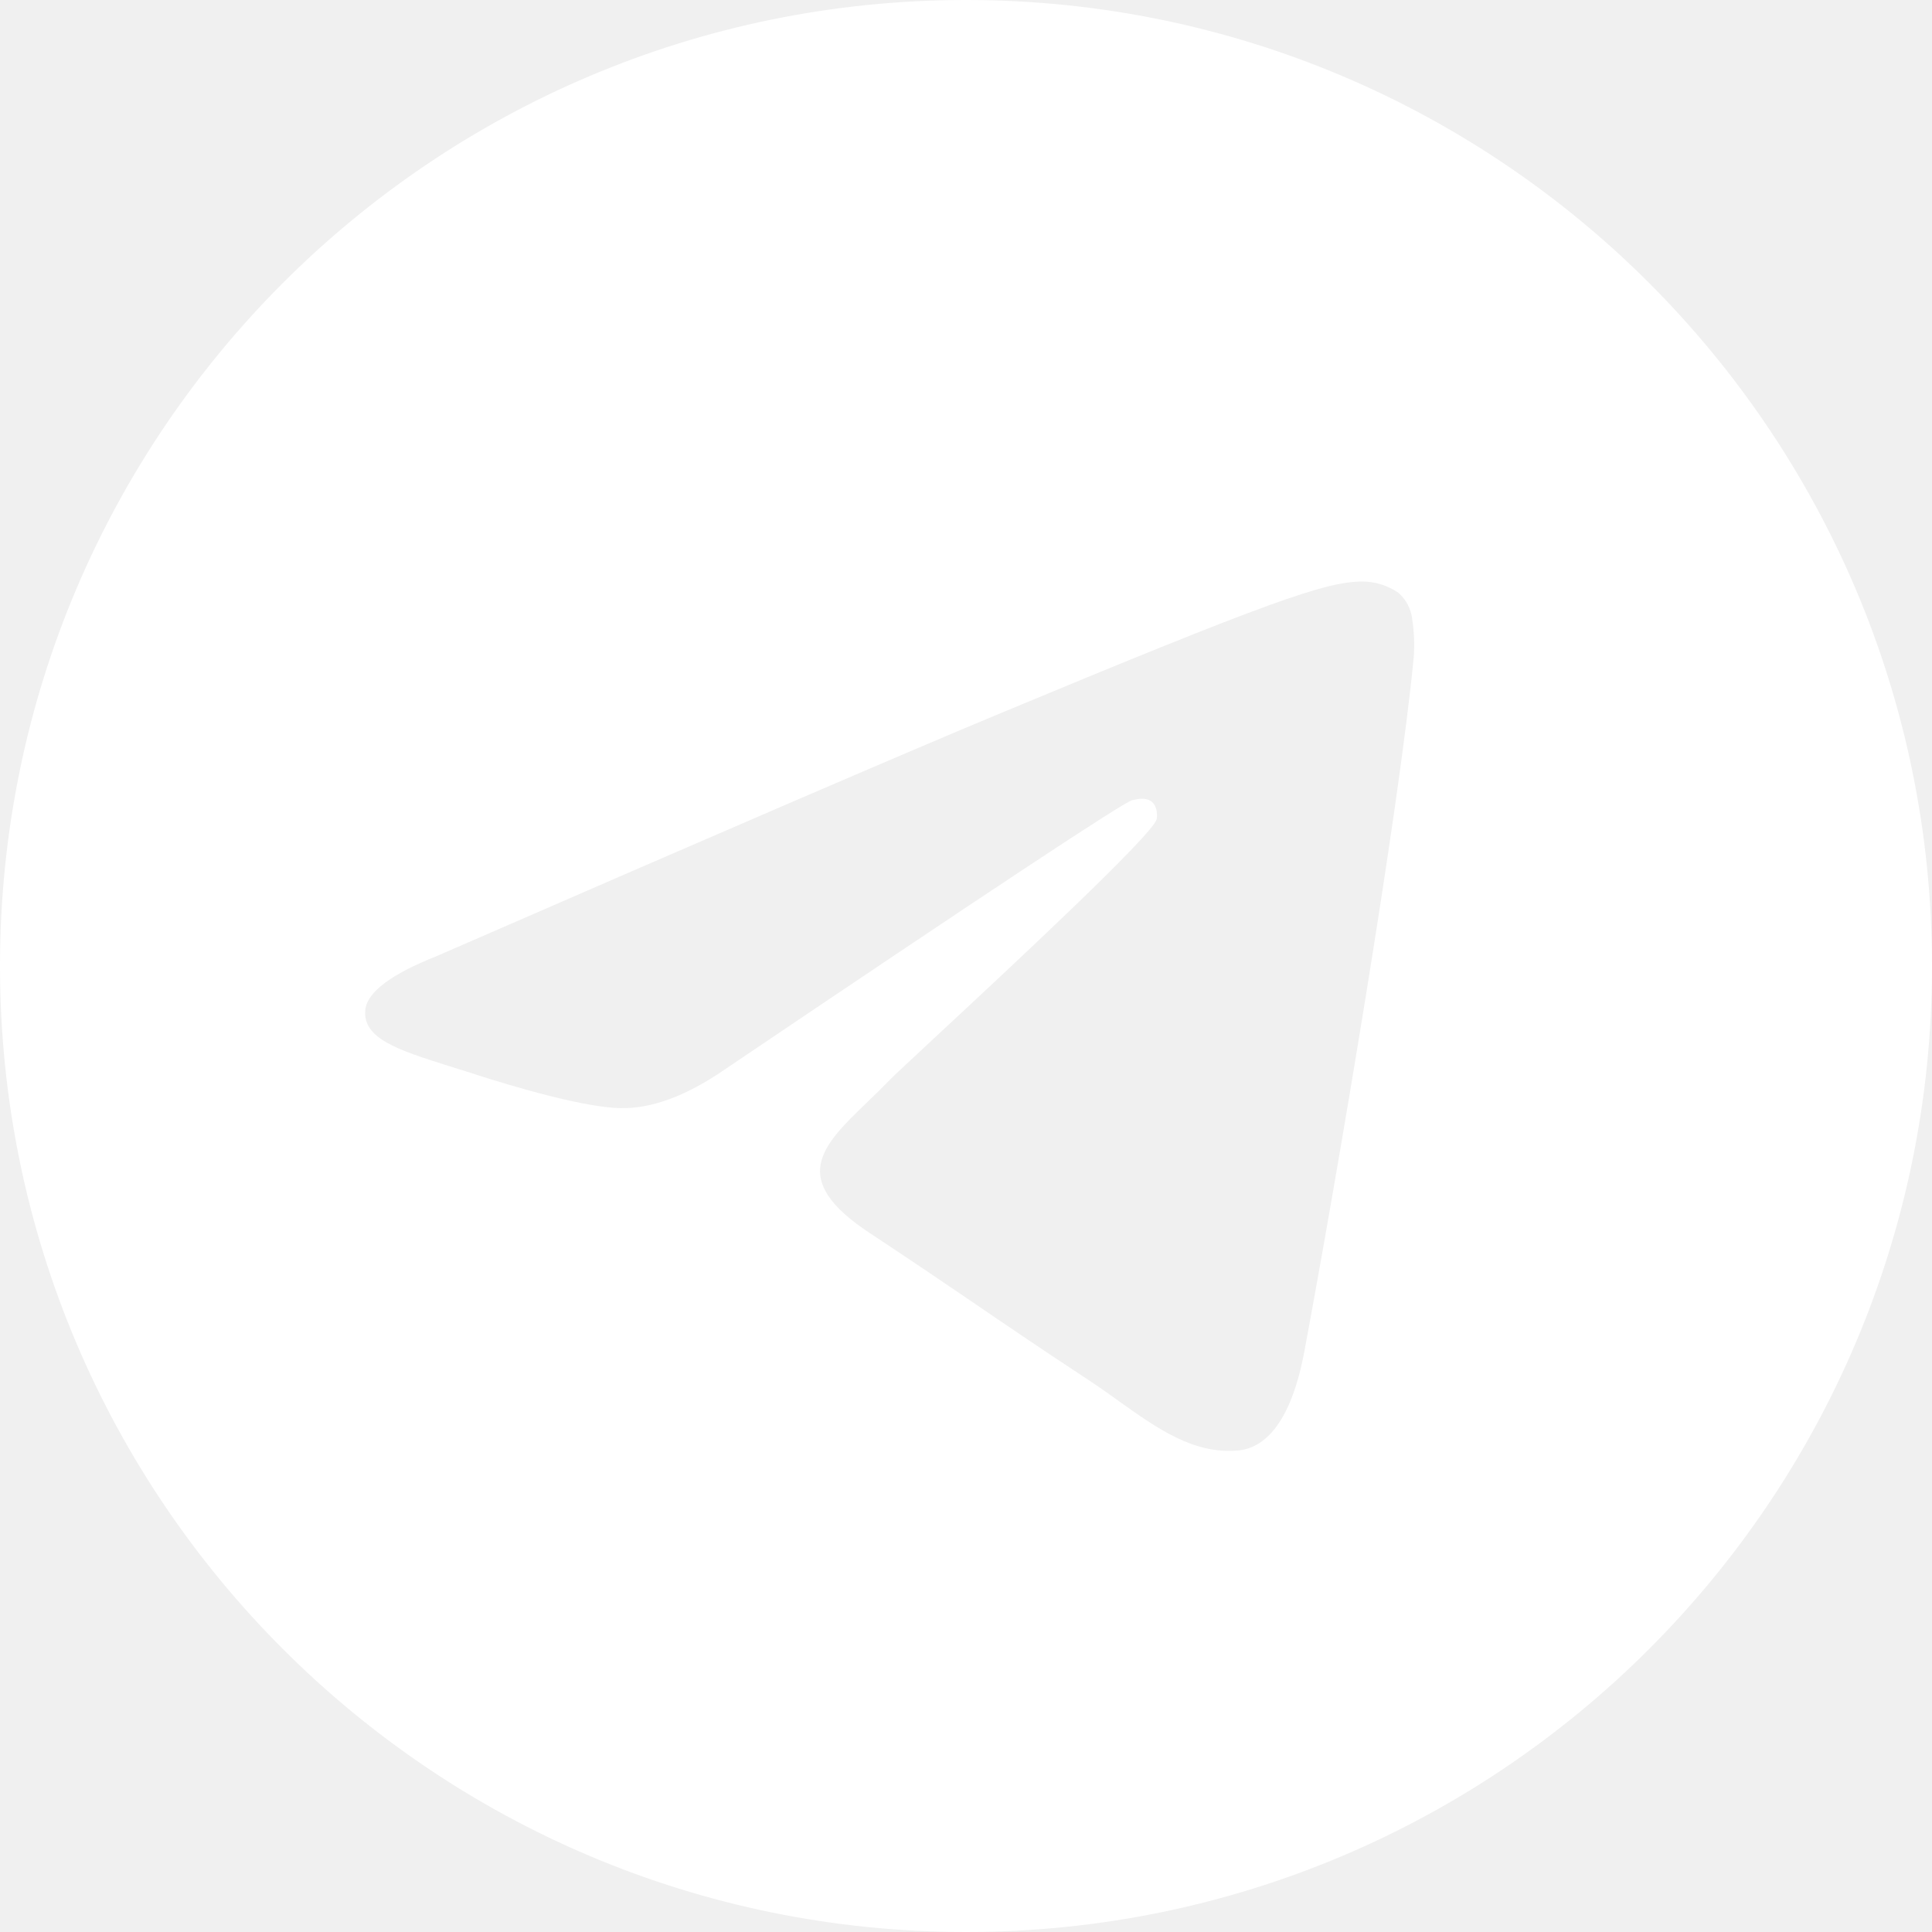
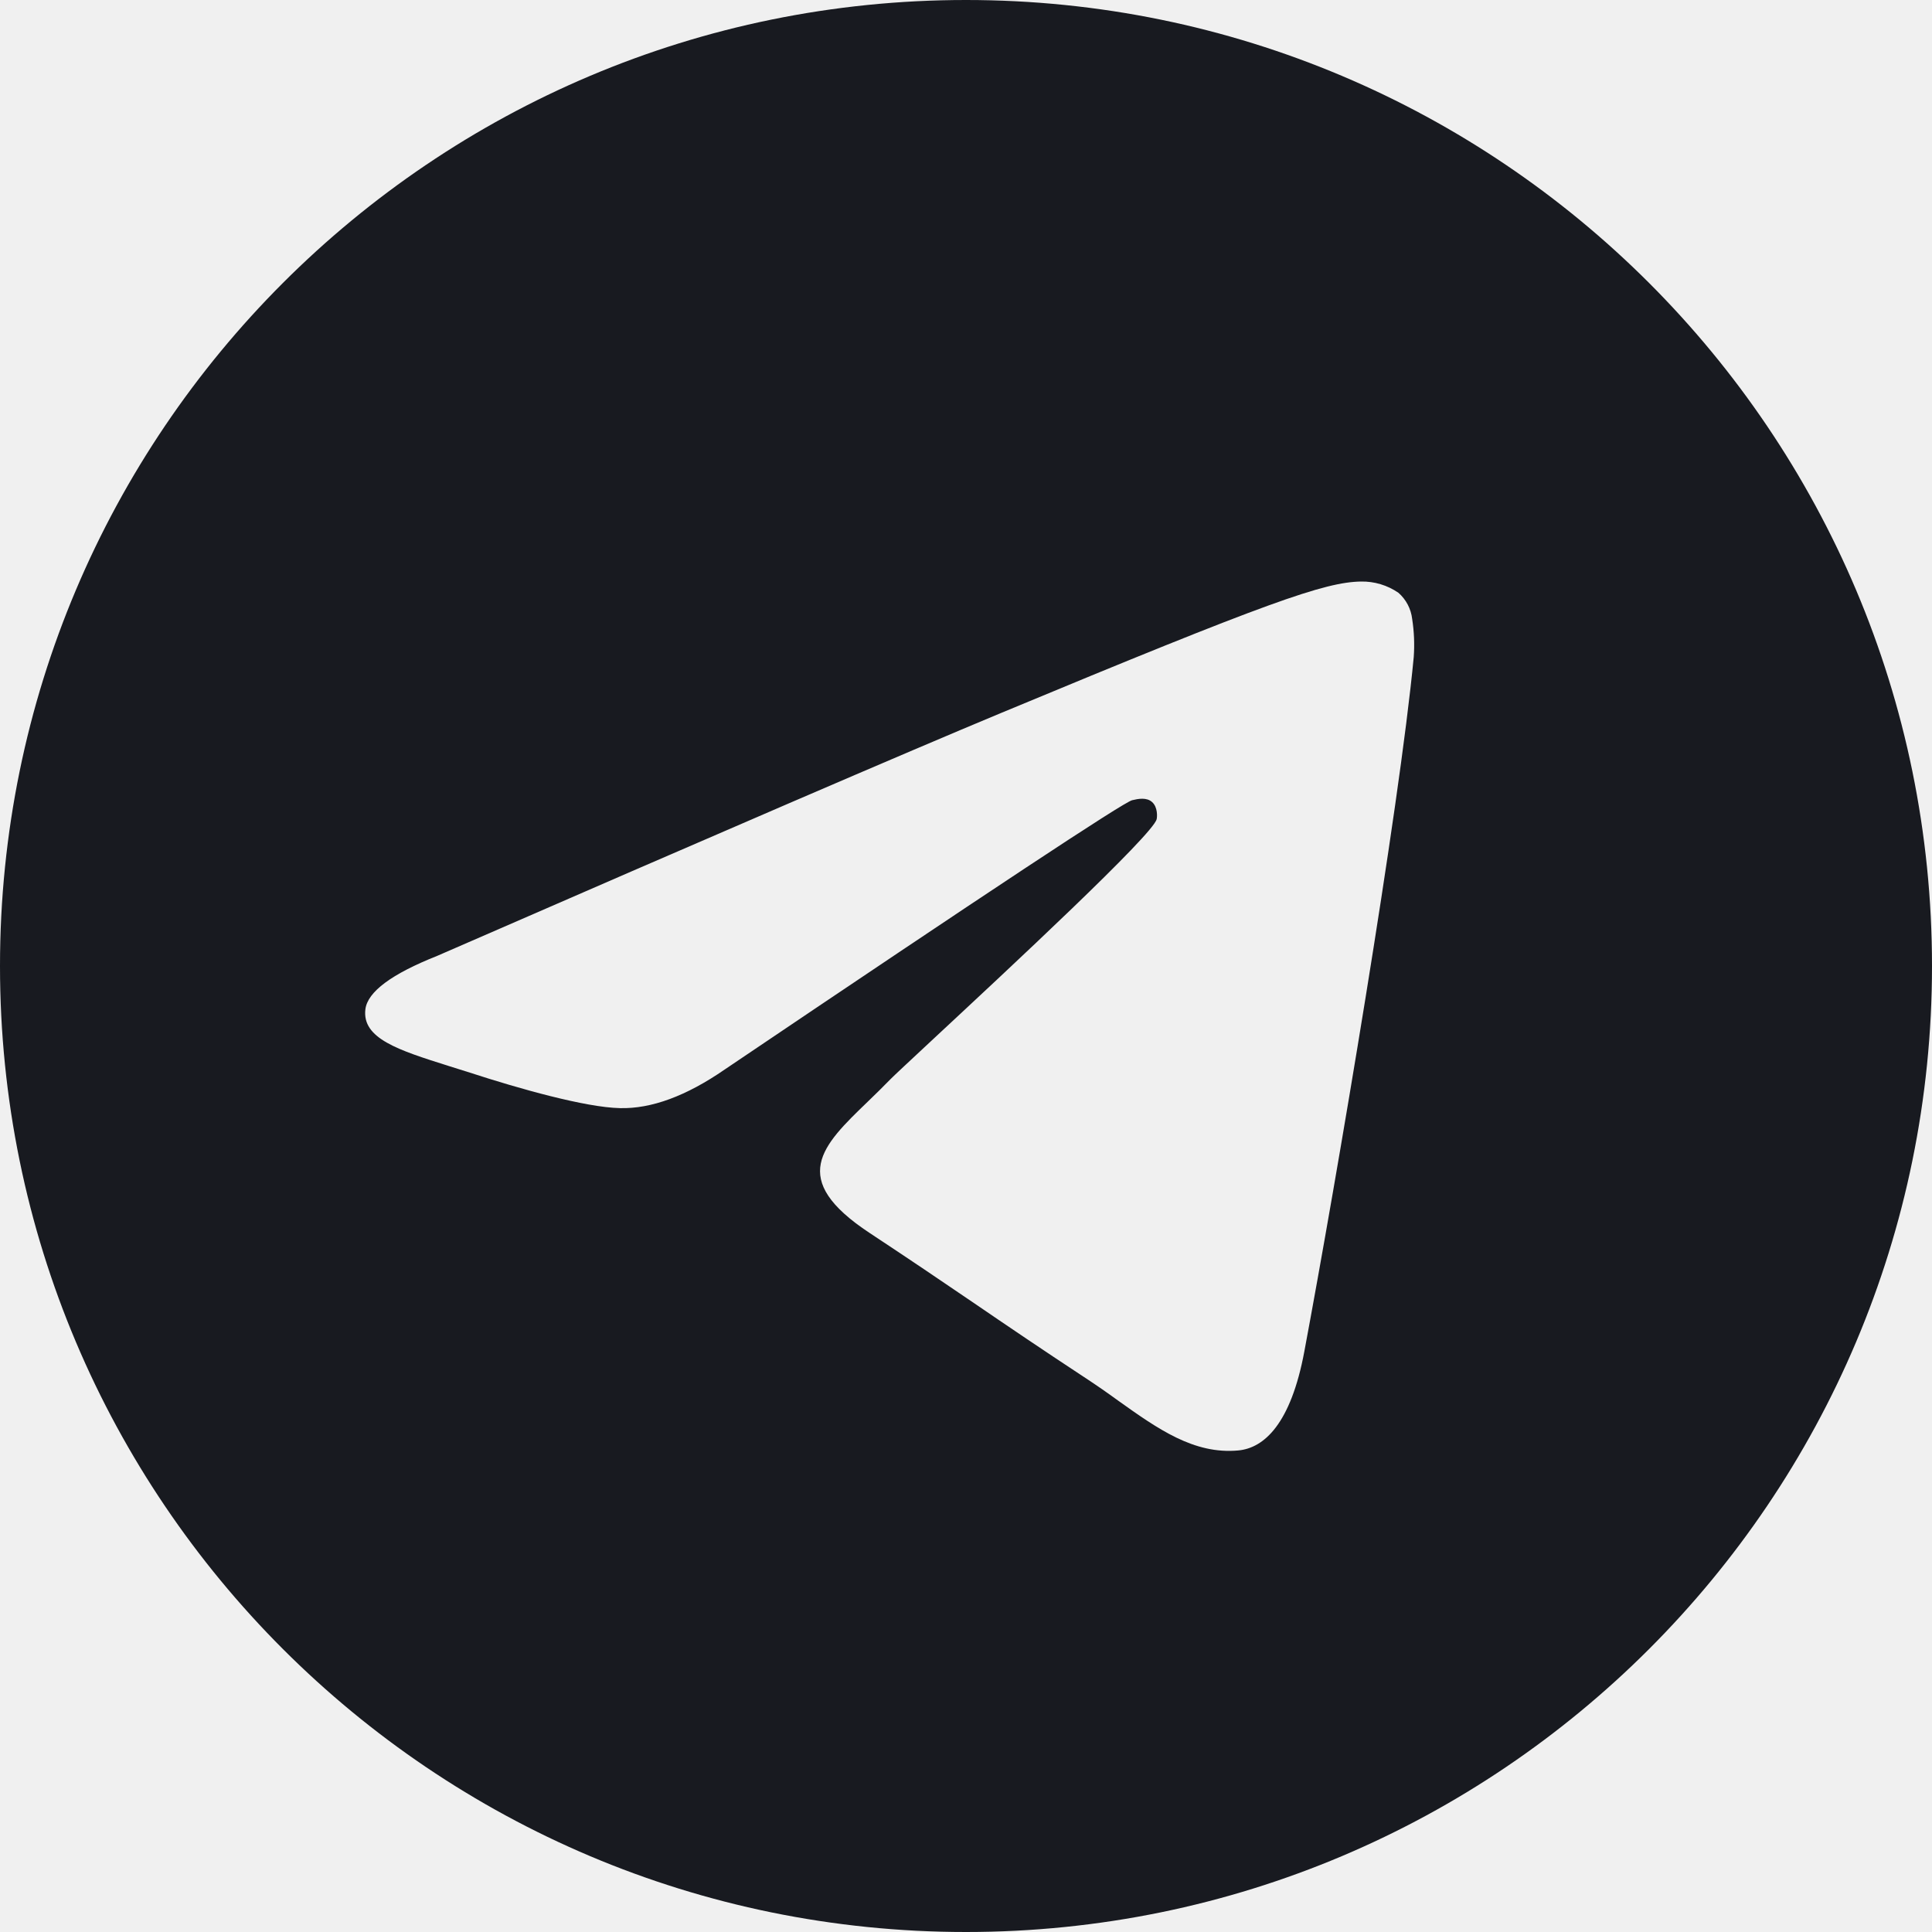
- <svg xmlns="http://www.w3.org/2000/svg" width="16" height="16" fill="#FFFFFF" class="bi bi-telegram" viewBox="0 0 16 16">
+ <svg xmlns="http://www.w3.org/2000/svg" width="16" height="16" fill="#181a20" class="bi bi-telegram" viewBox="0 0 16 16">
  <path d="M16 8A8 8 0 1 1 0 8a8 8 0 0 1 16 0M8.287 5.906q-1.168.486-4.666 2.01-.567.225-.595.442c-.03.243.275.339.69.47l.175.055c.408.133.958.288 1.243.294q.39.01.868-.32 3.269-2.206 3.374-2.23c.05-.012.12-.026.166.016s.042.12.037.141c-.03.129-1.227 1.241-1.846 1.817-.193.18-.33.307-.358.336a8 8 0 0 1-.188.186c-.38.366-.664.64.015 1.088.327.216.589.393.85.571.284.194.568.387.936.629q.14.092.27.187c.331.236.63.448.997.414.214-.02.435-.22.547-.82.265-1.417.786-4.486.906-5.751a1.4 1.4 0 0 0-.013-.315.34.34 0 0 0-.114-.217.53.53 0 0 0-.31-.093c-.3.005-.763.166-2.984 1.09" />
</svg>
